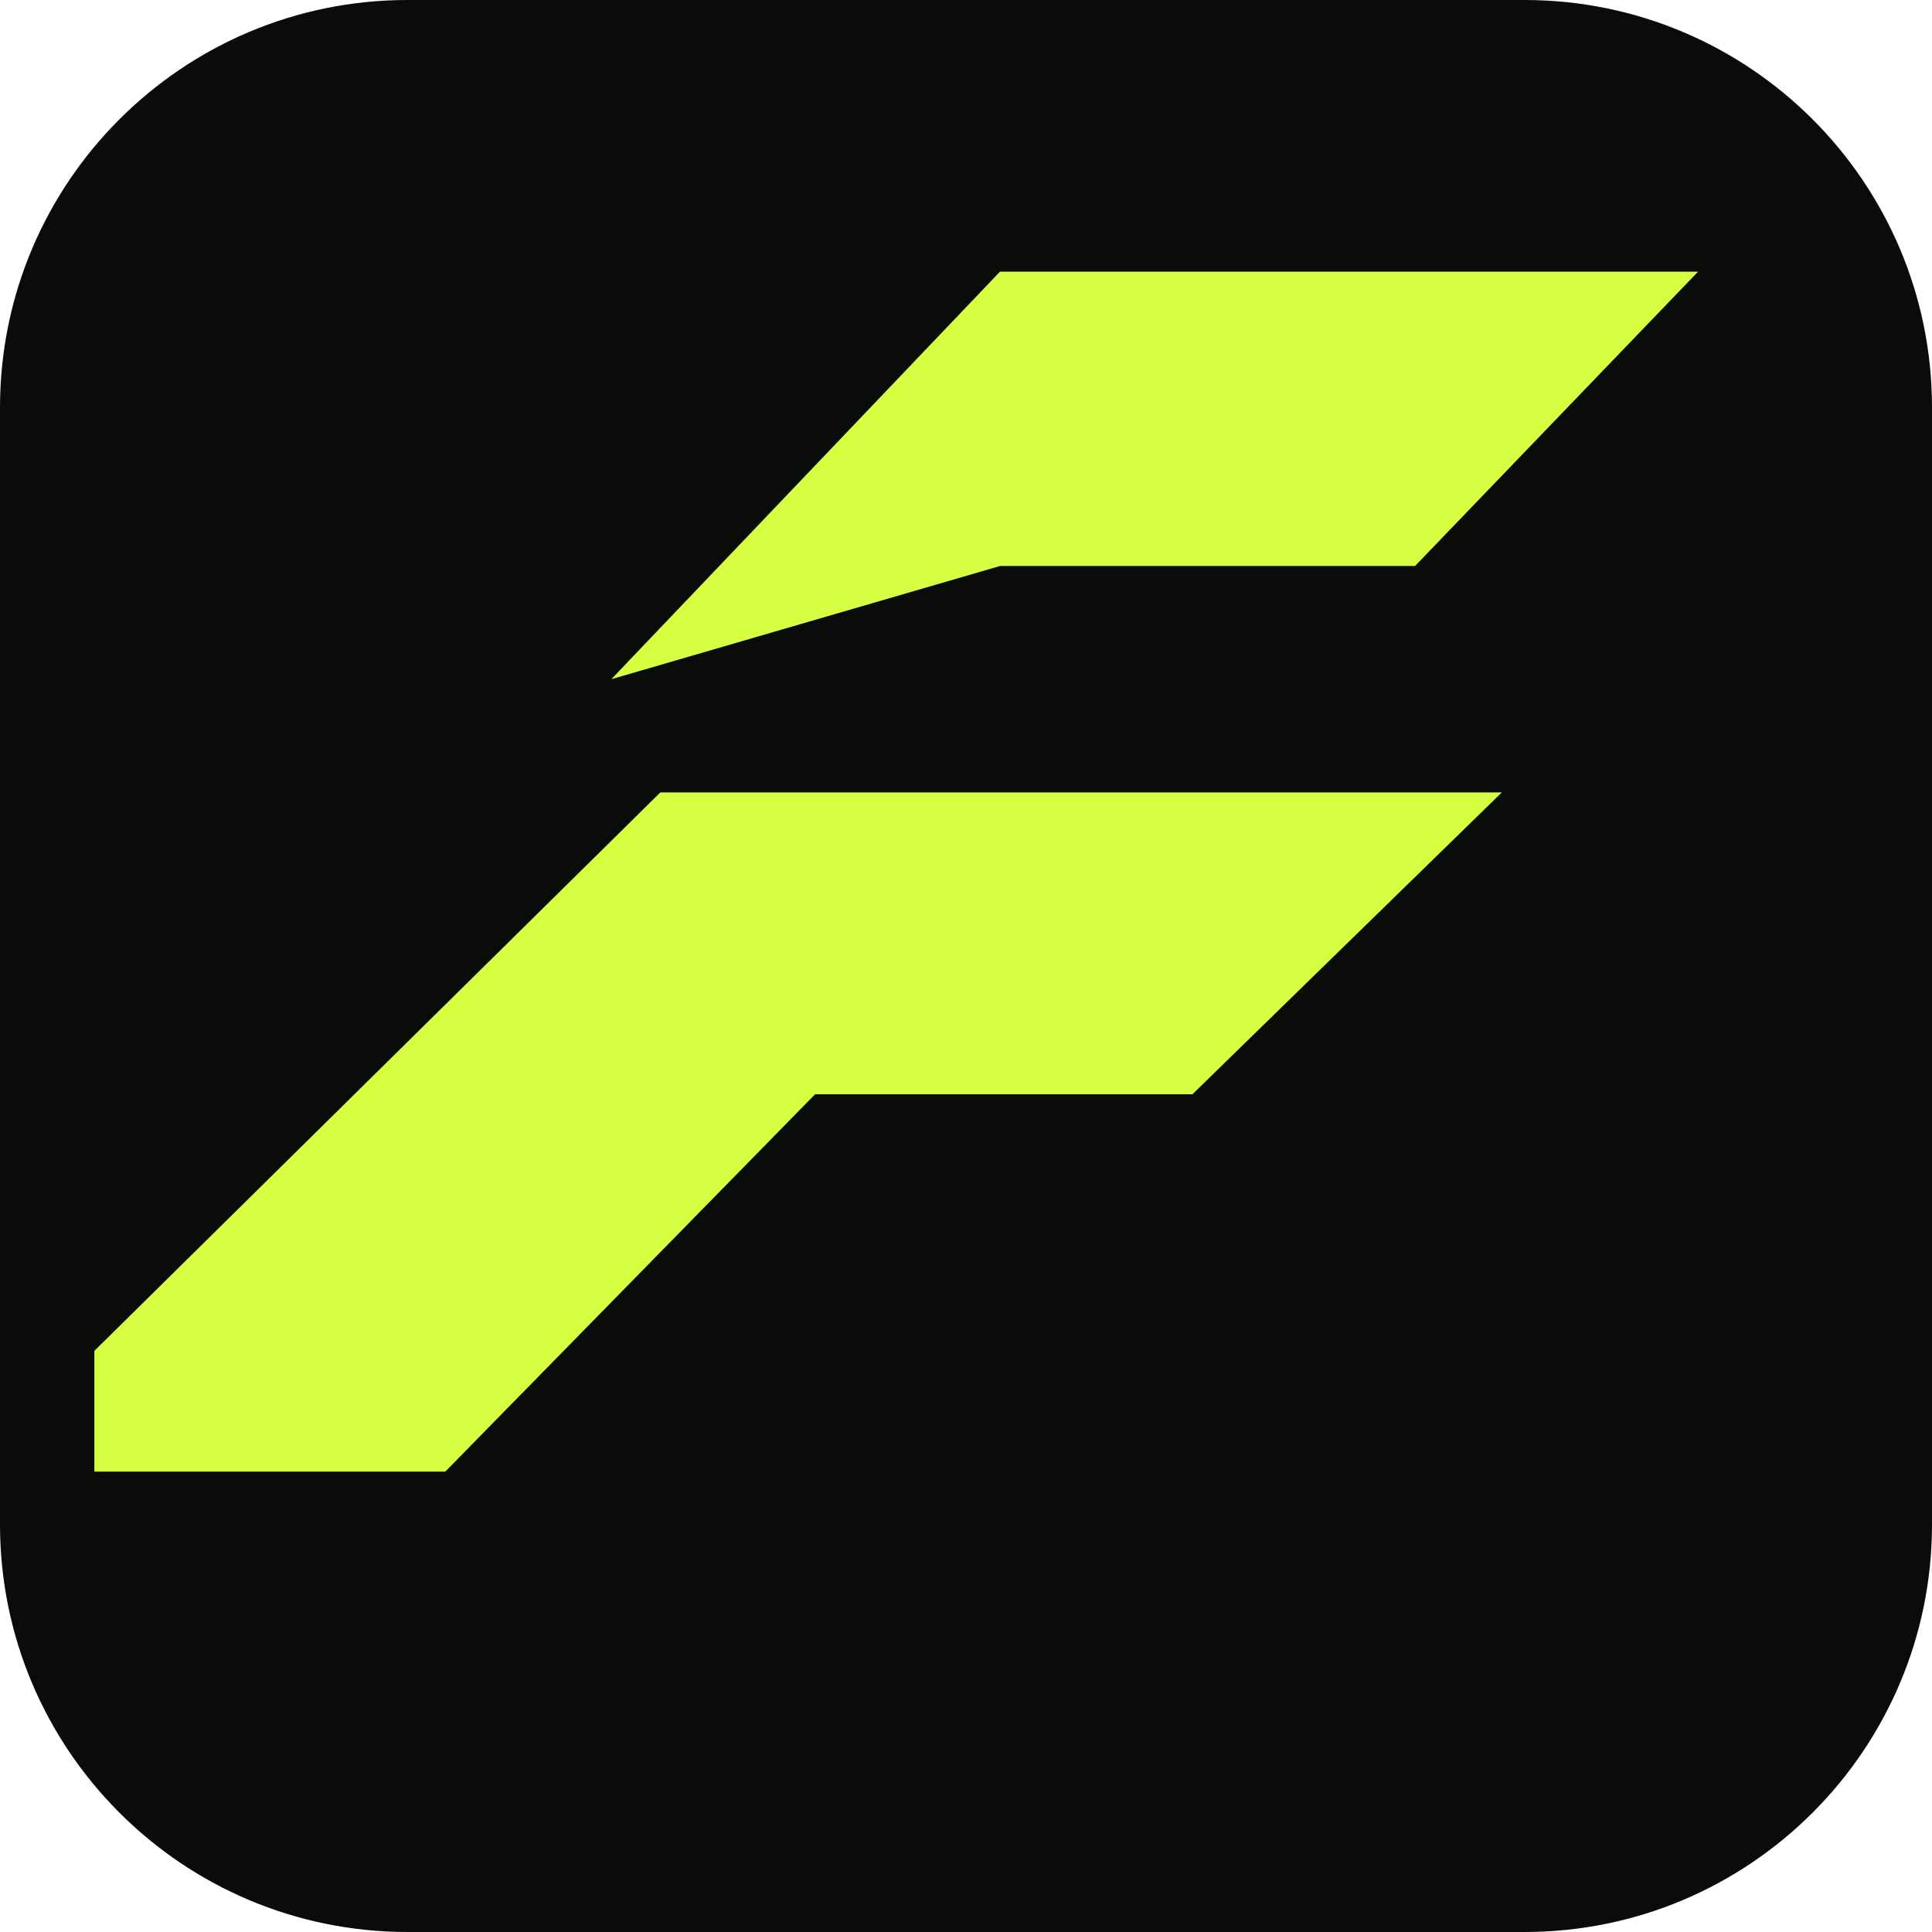
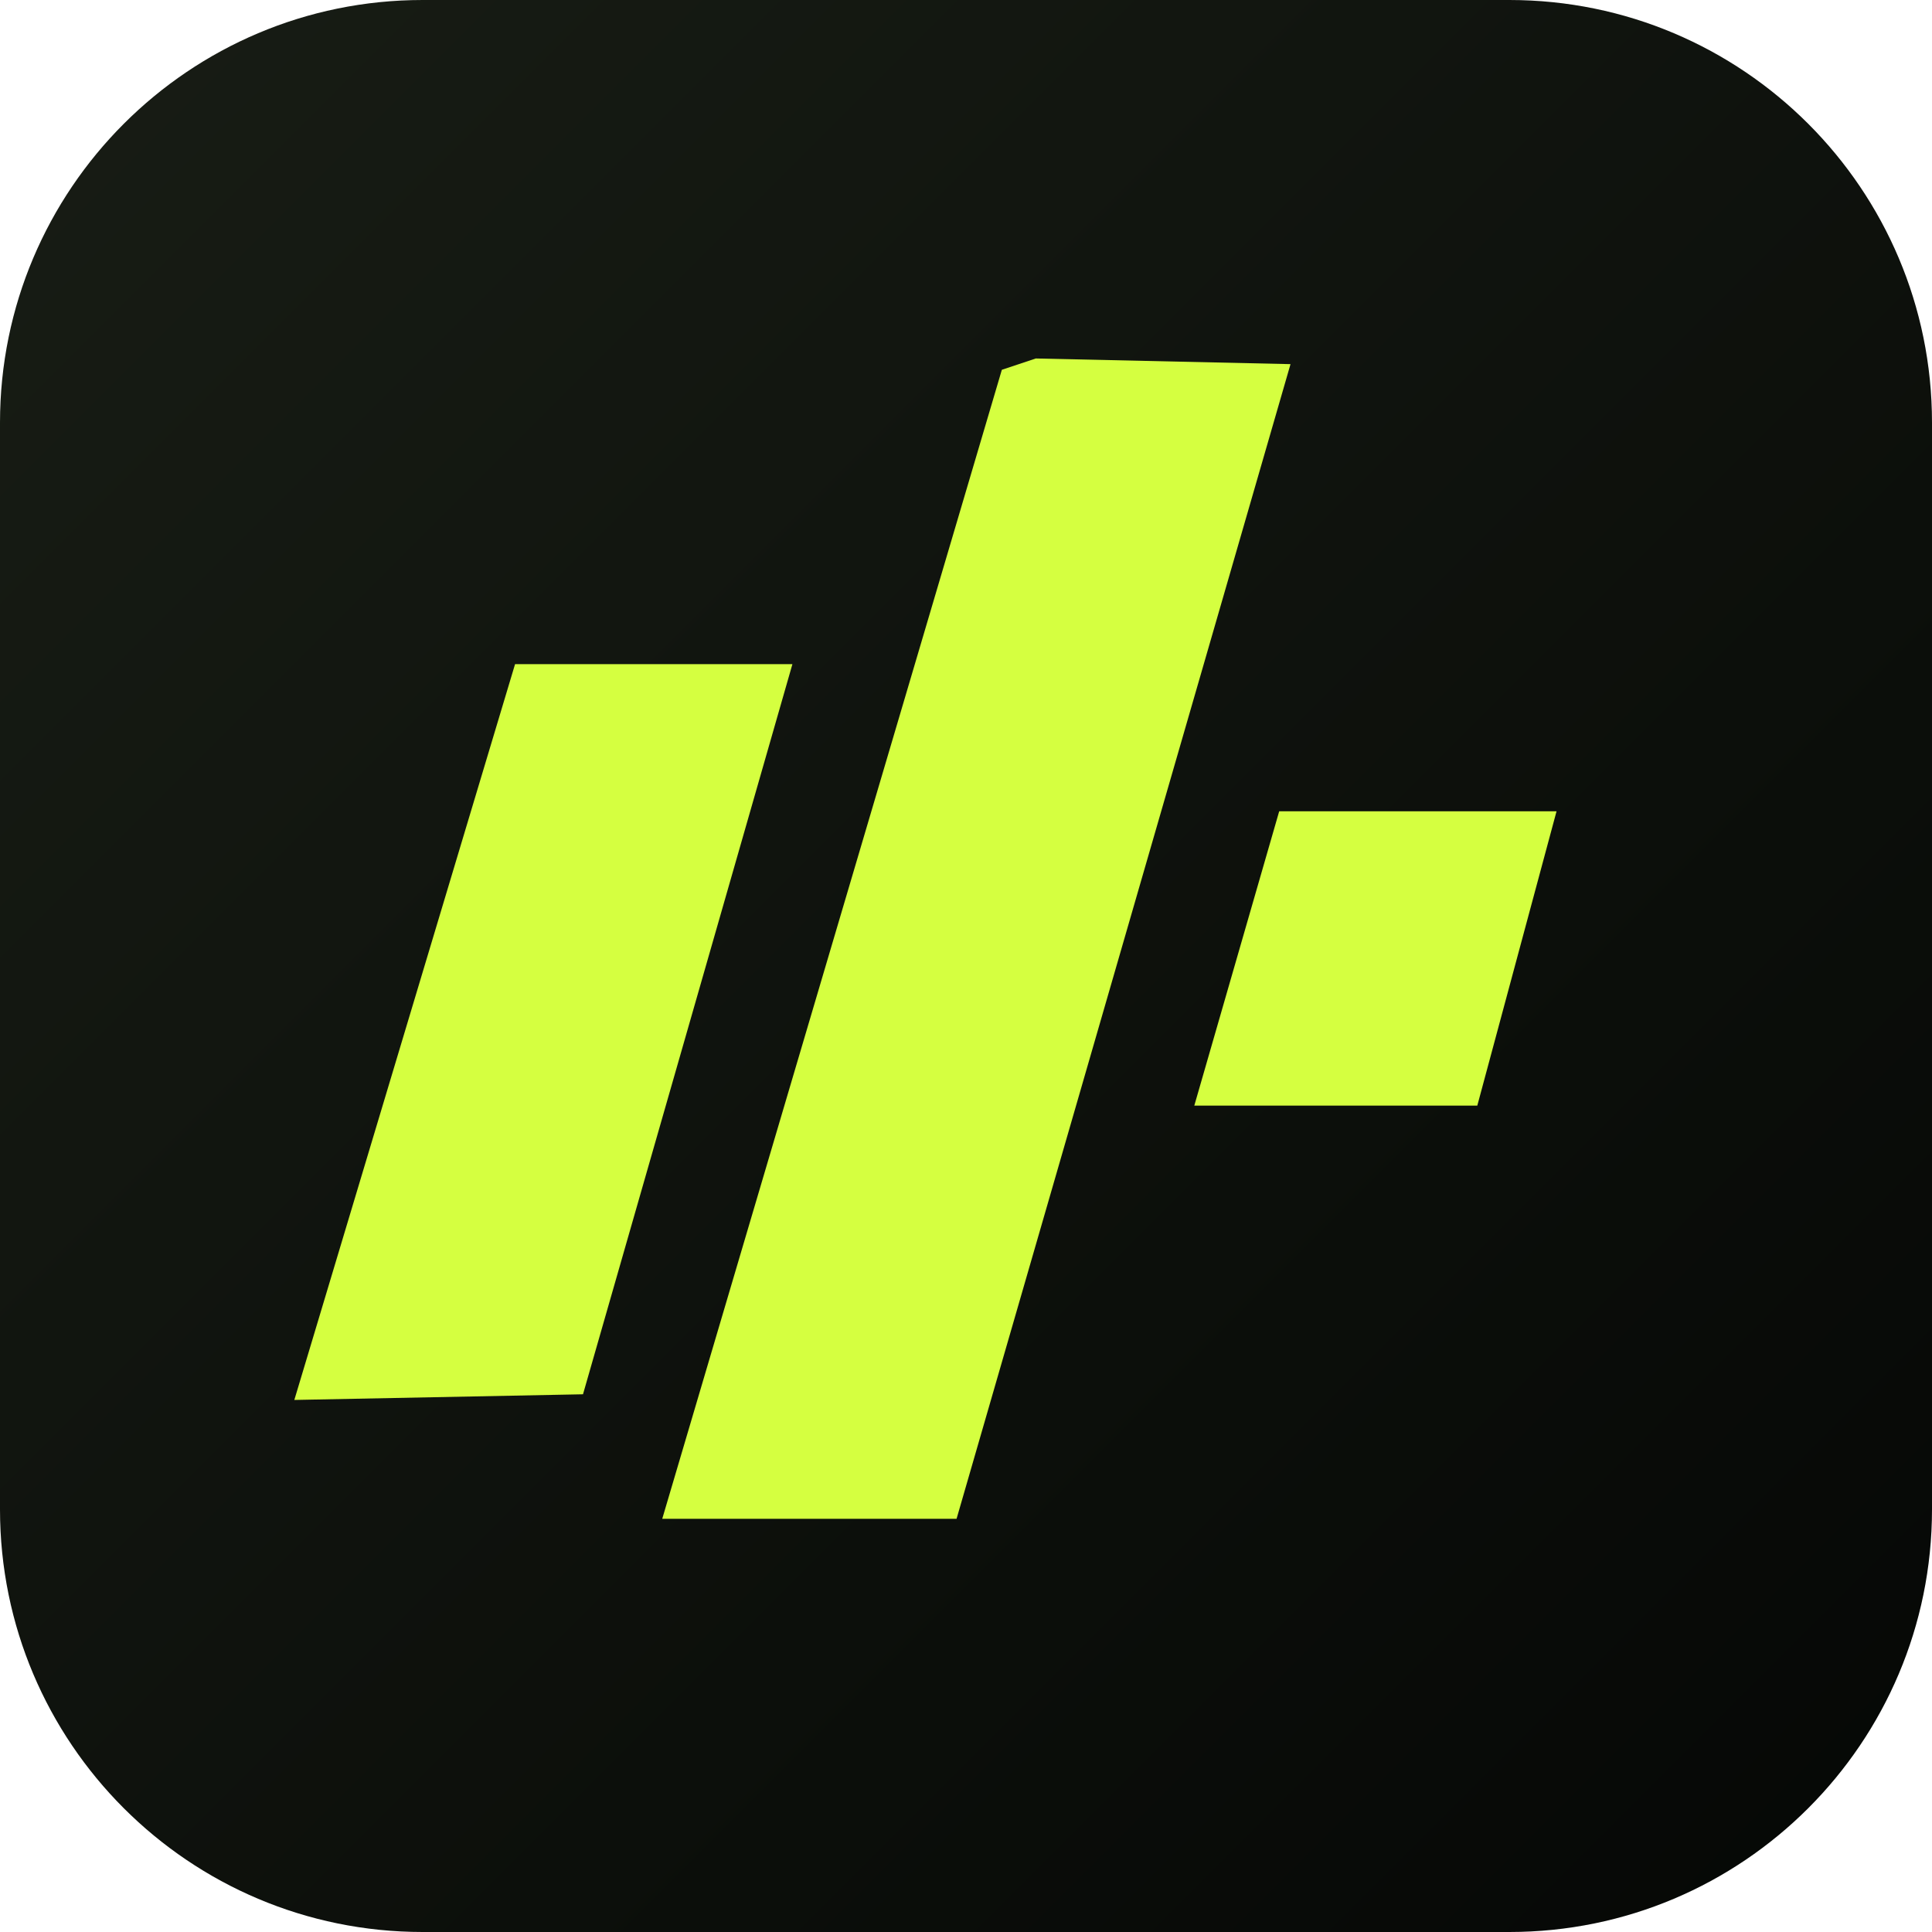
- <svg xmlns="http://www.w3.org/2000/svg" width="512" height="512" viewBox="0 0 512 512">
-   <rect width="512" height="512" rx="108" fill="#090C09" />
-   <path d="M162 180 265 72h185l-75 78H265Z" fill="#D5FF40" />
-   <path d="M25 358 175 210h223l-82 80H216l-98 100H25Z" fill="#D5FF40" />
+ <svg xmlns="http://www.w3.org/2000/svg" viewBox="0 0 512 512" role="img" aria-label="FOCO">
+   <defs>
+     <linearGradient id="bg" x1="0" y1="0" x2="1" y2="1">
+       <stop stop-color="#181D15" />
+       <stop offset="1" stop-color="#050705" />
+     </linearGradient>
+   </defs>
+   <rect width="512" height="512" rx="112" fill="url(#bg)" />
+   <g transform="translate(78 95) scale(1.5) translate(-29 -34)" fill="#D5FF40">
+     <path d="M252,114 L203,114 L188,166 L238,166Z" />
+     <path d="M117,88 L68,88 L29,218 L80,217Z" />
+     <path d="M205,35 L160,34 L154,36 L94,239 L146,239Z" />
+   </g>
</svg>
